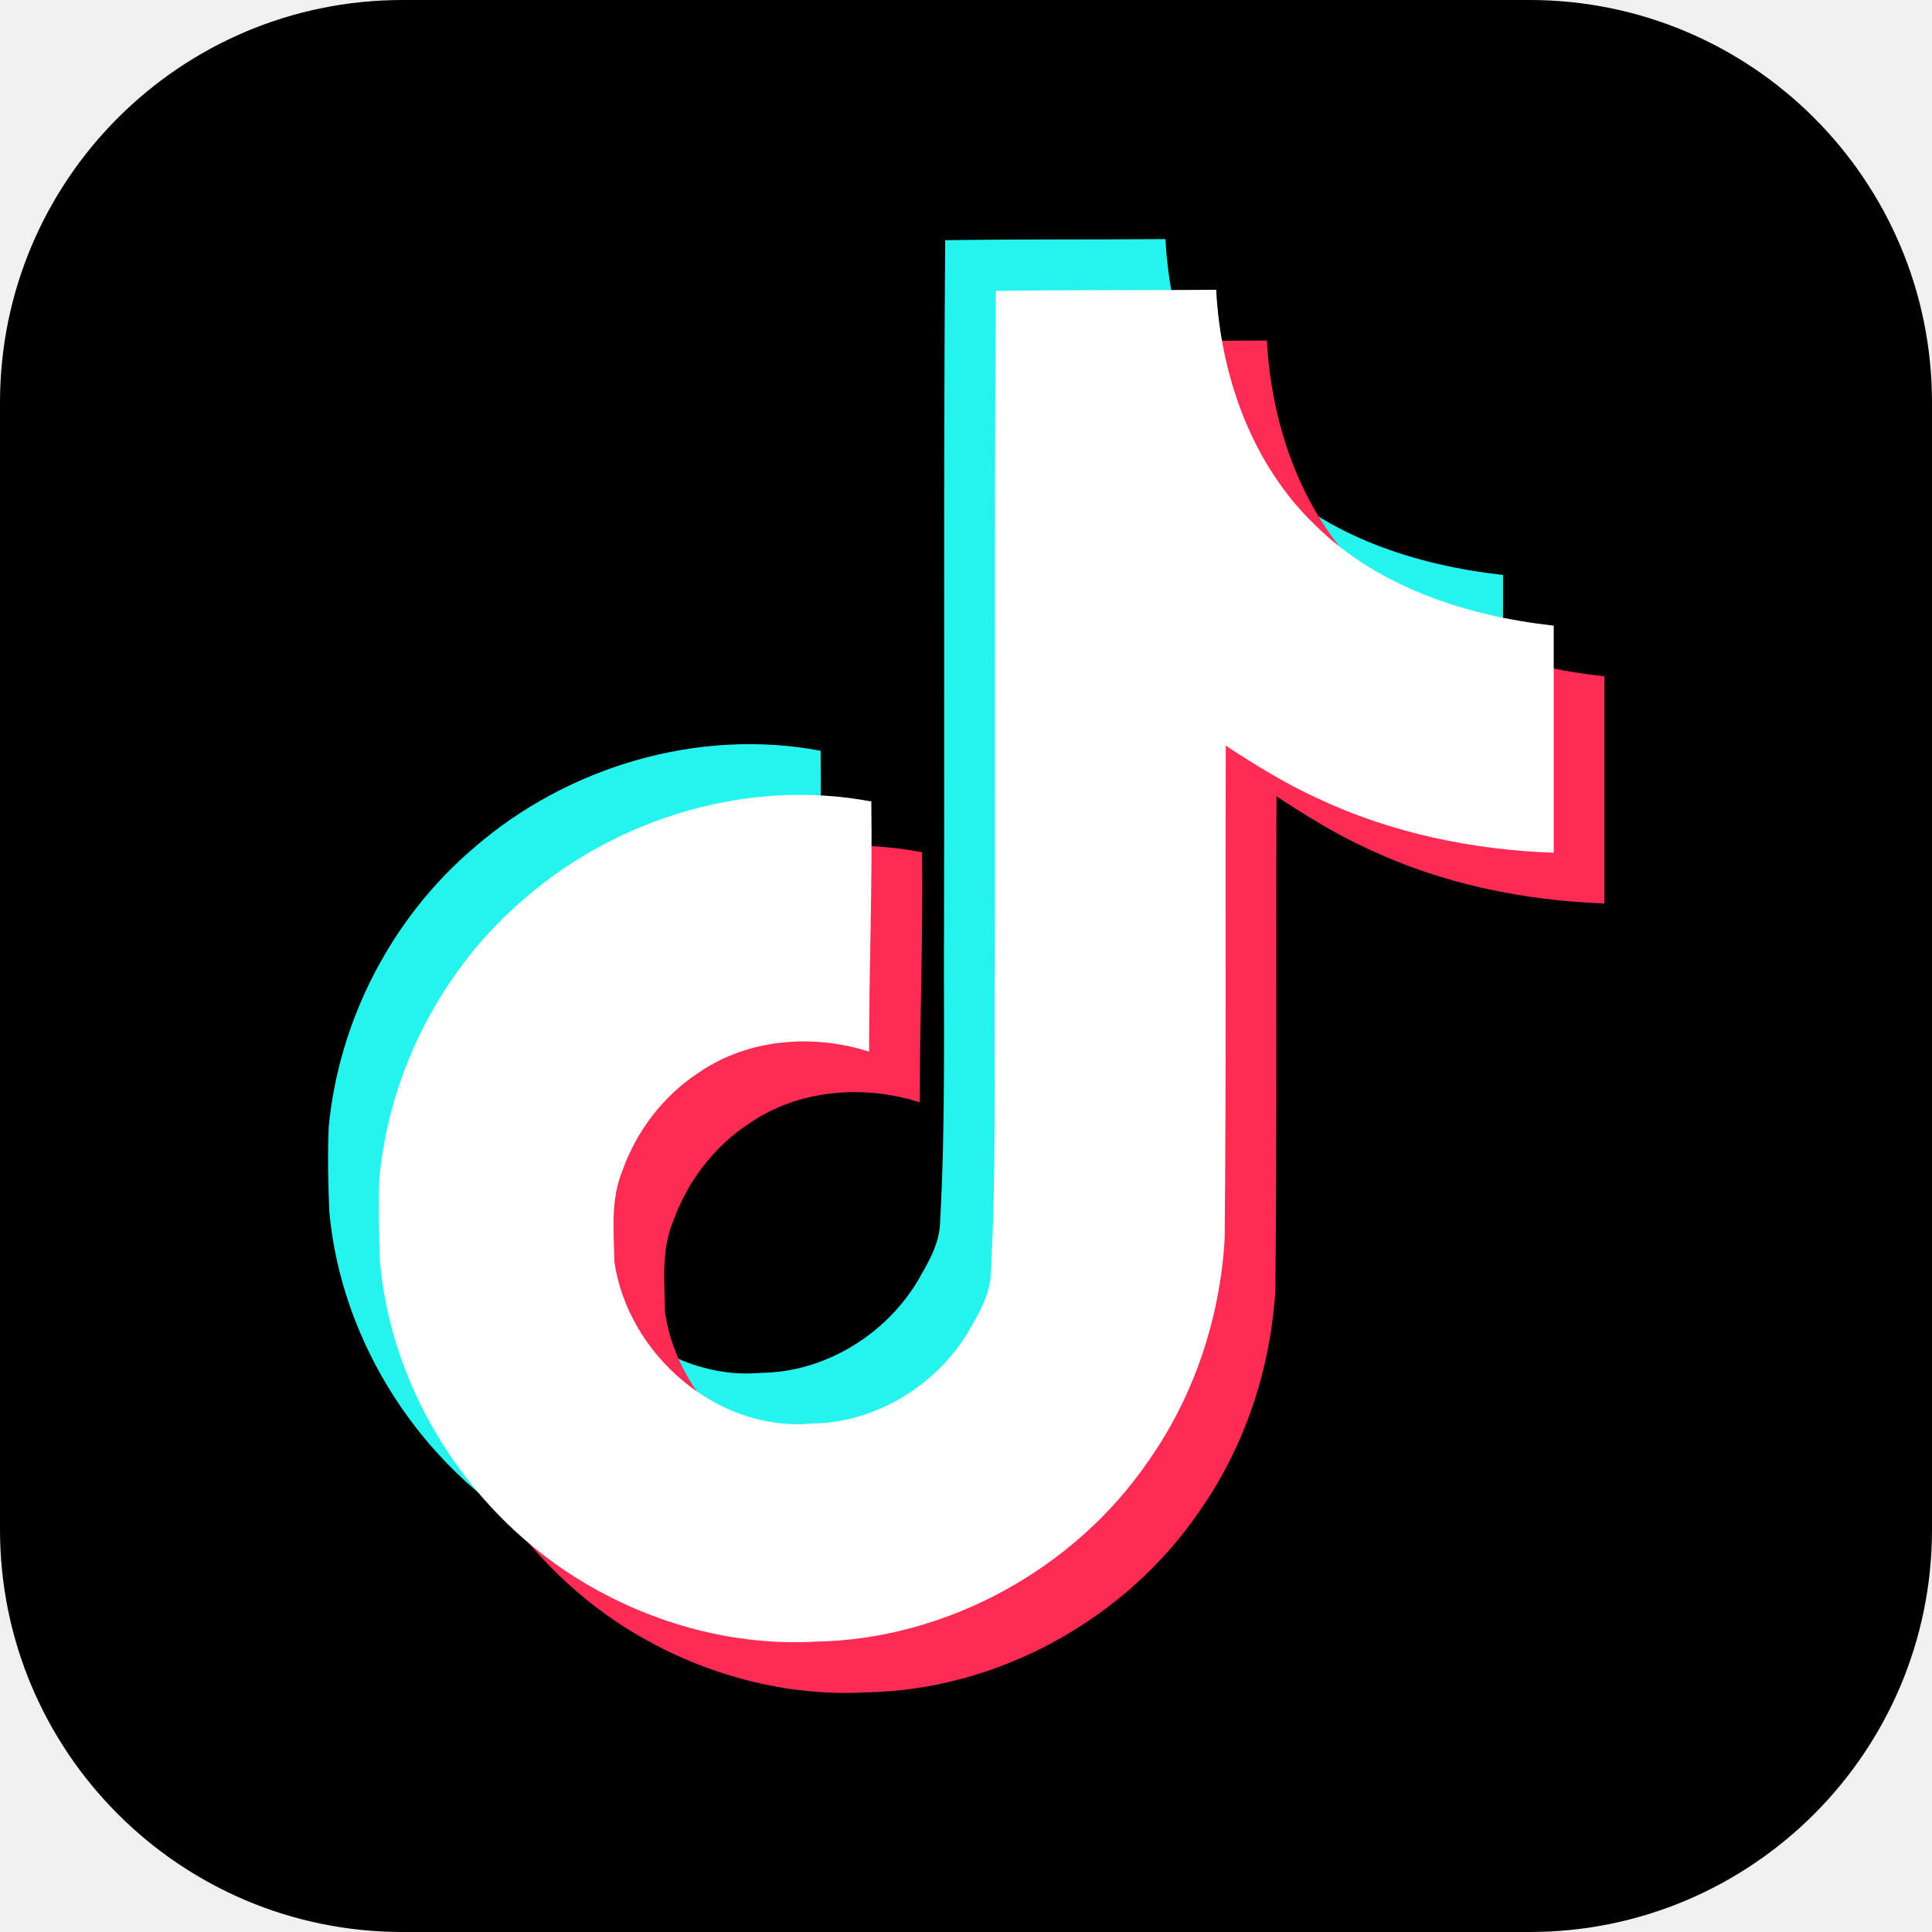
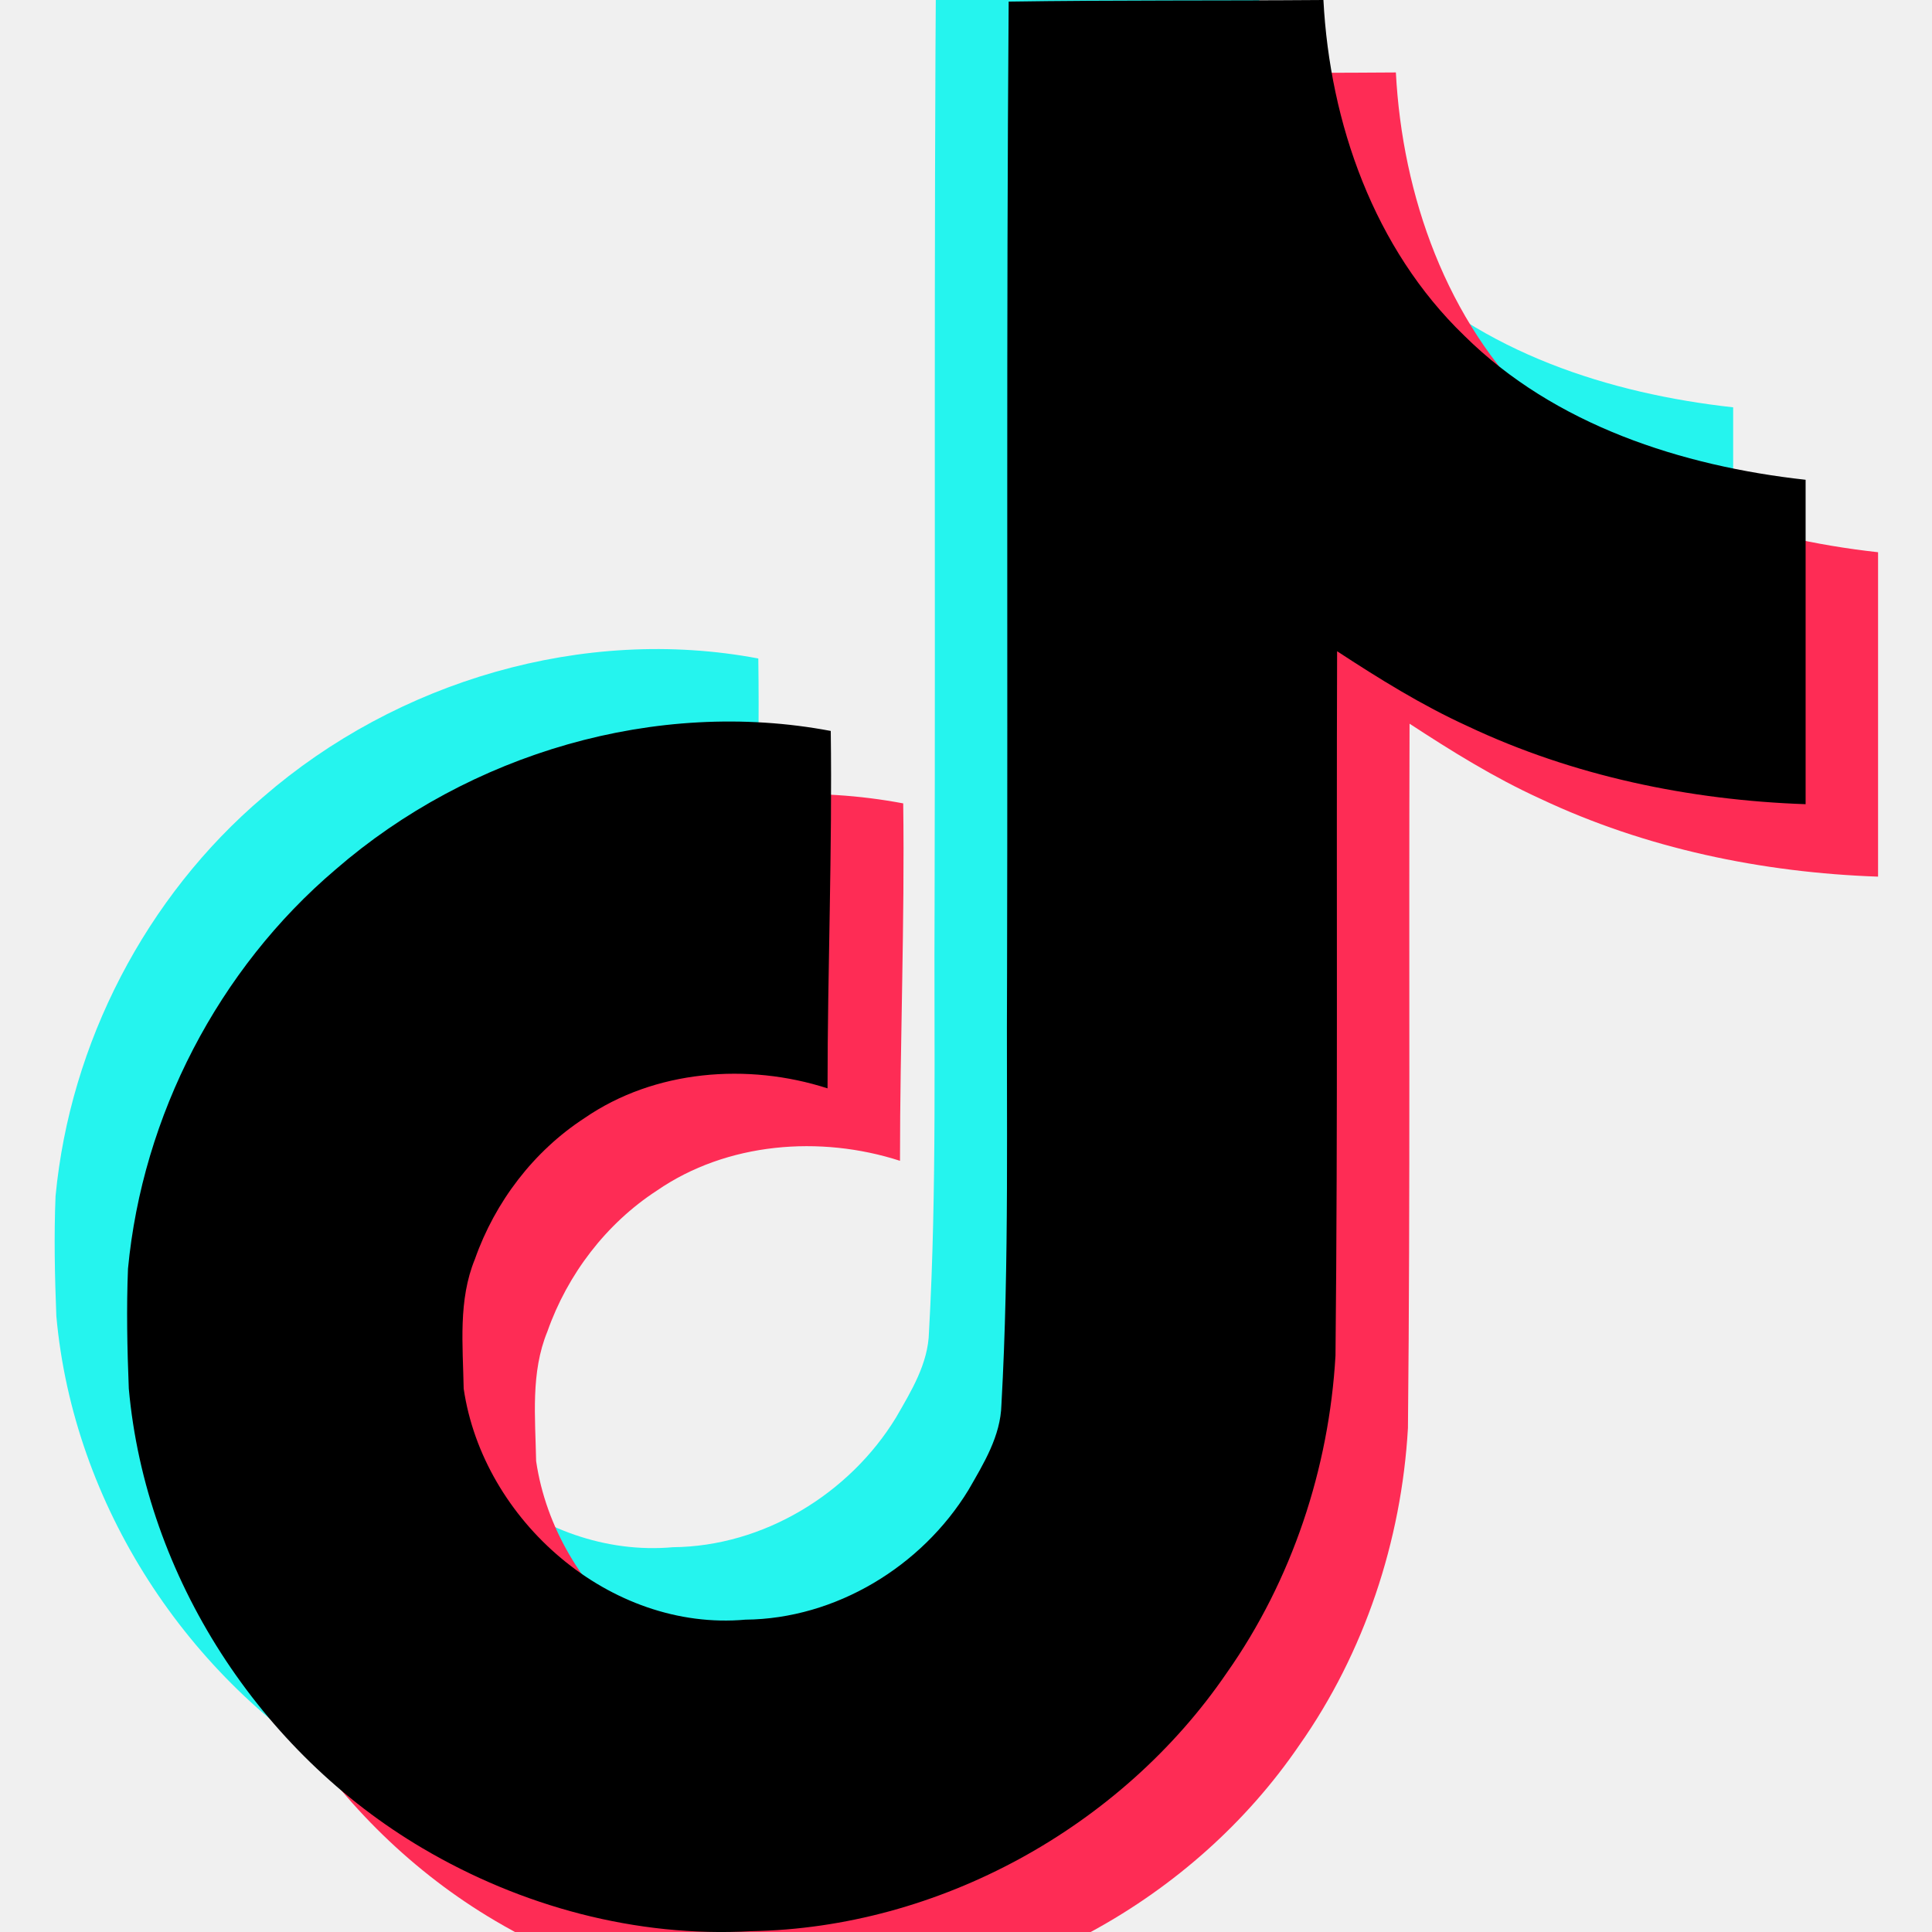
<svg xmlns="http://www.w3.org/2000/svg" viewBox="0 0 24 24">
  <defs>
    <path id="tt" d="M12.53.02c1.31-.02 2.61-.01 3.91-.02.08 1.53.63 3.09 1.75 4.17 1.12 1.11 2.7 1.62 4.24 1.79v4.03c-1.44-.05-2.89-.35-4.2-.97-.57-.26-1.1-.59-1.62-.93-.01 2.92.01 5.84-.02 8.75-.08 1.4-.54 2.79-1.35 3.94-1.31 1.92-3.58 3.17-5.91 3.21-1.43.08-2.86-.31-4.08-1.03-2.02-1.19-3.44-3.37-3.65-5.71-.02-.5-.03-1-.01-1.49.18-1.9 1.12-3.72 2.58-4.96 1.66-1.44 3.98-2.13 6.15-1.72.02 1.48-.04 2.96-.04 4.44-.99-.32-2.15-.23-3.02.37-.63.41-1.11 1.04-1.36 1.75-.21.51-.15 1.07-.14 1.61.24 1.64 1.82 3.02 3.5 2.87 1.12-.01 2.19-.66 2.77-1.61.19-.33.4-.67.41-1.06.1-1.79.06-3.57.07-5.36.01-4.03-.01-8.05.02-12.07z" />
  </defs>
-   <rect width="24" height="24" rx="5" fill="#000" />
-   <g transform="translate(3.6 3.6) scale(.7)">
+   <g>
    <use href="#tt" fill="#25F4EE" x="-.9" y="-.9" />
    <use href="#tt" fill="#FE2C55" x=".9" y=".9" />
-     <use href="#tt" fill="#fff" />
+     <use href="#tt" fill="#000" />
  </g>
</svg>
